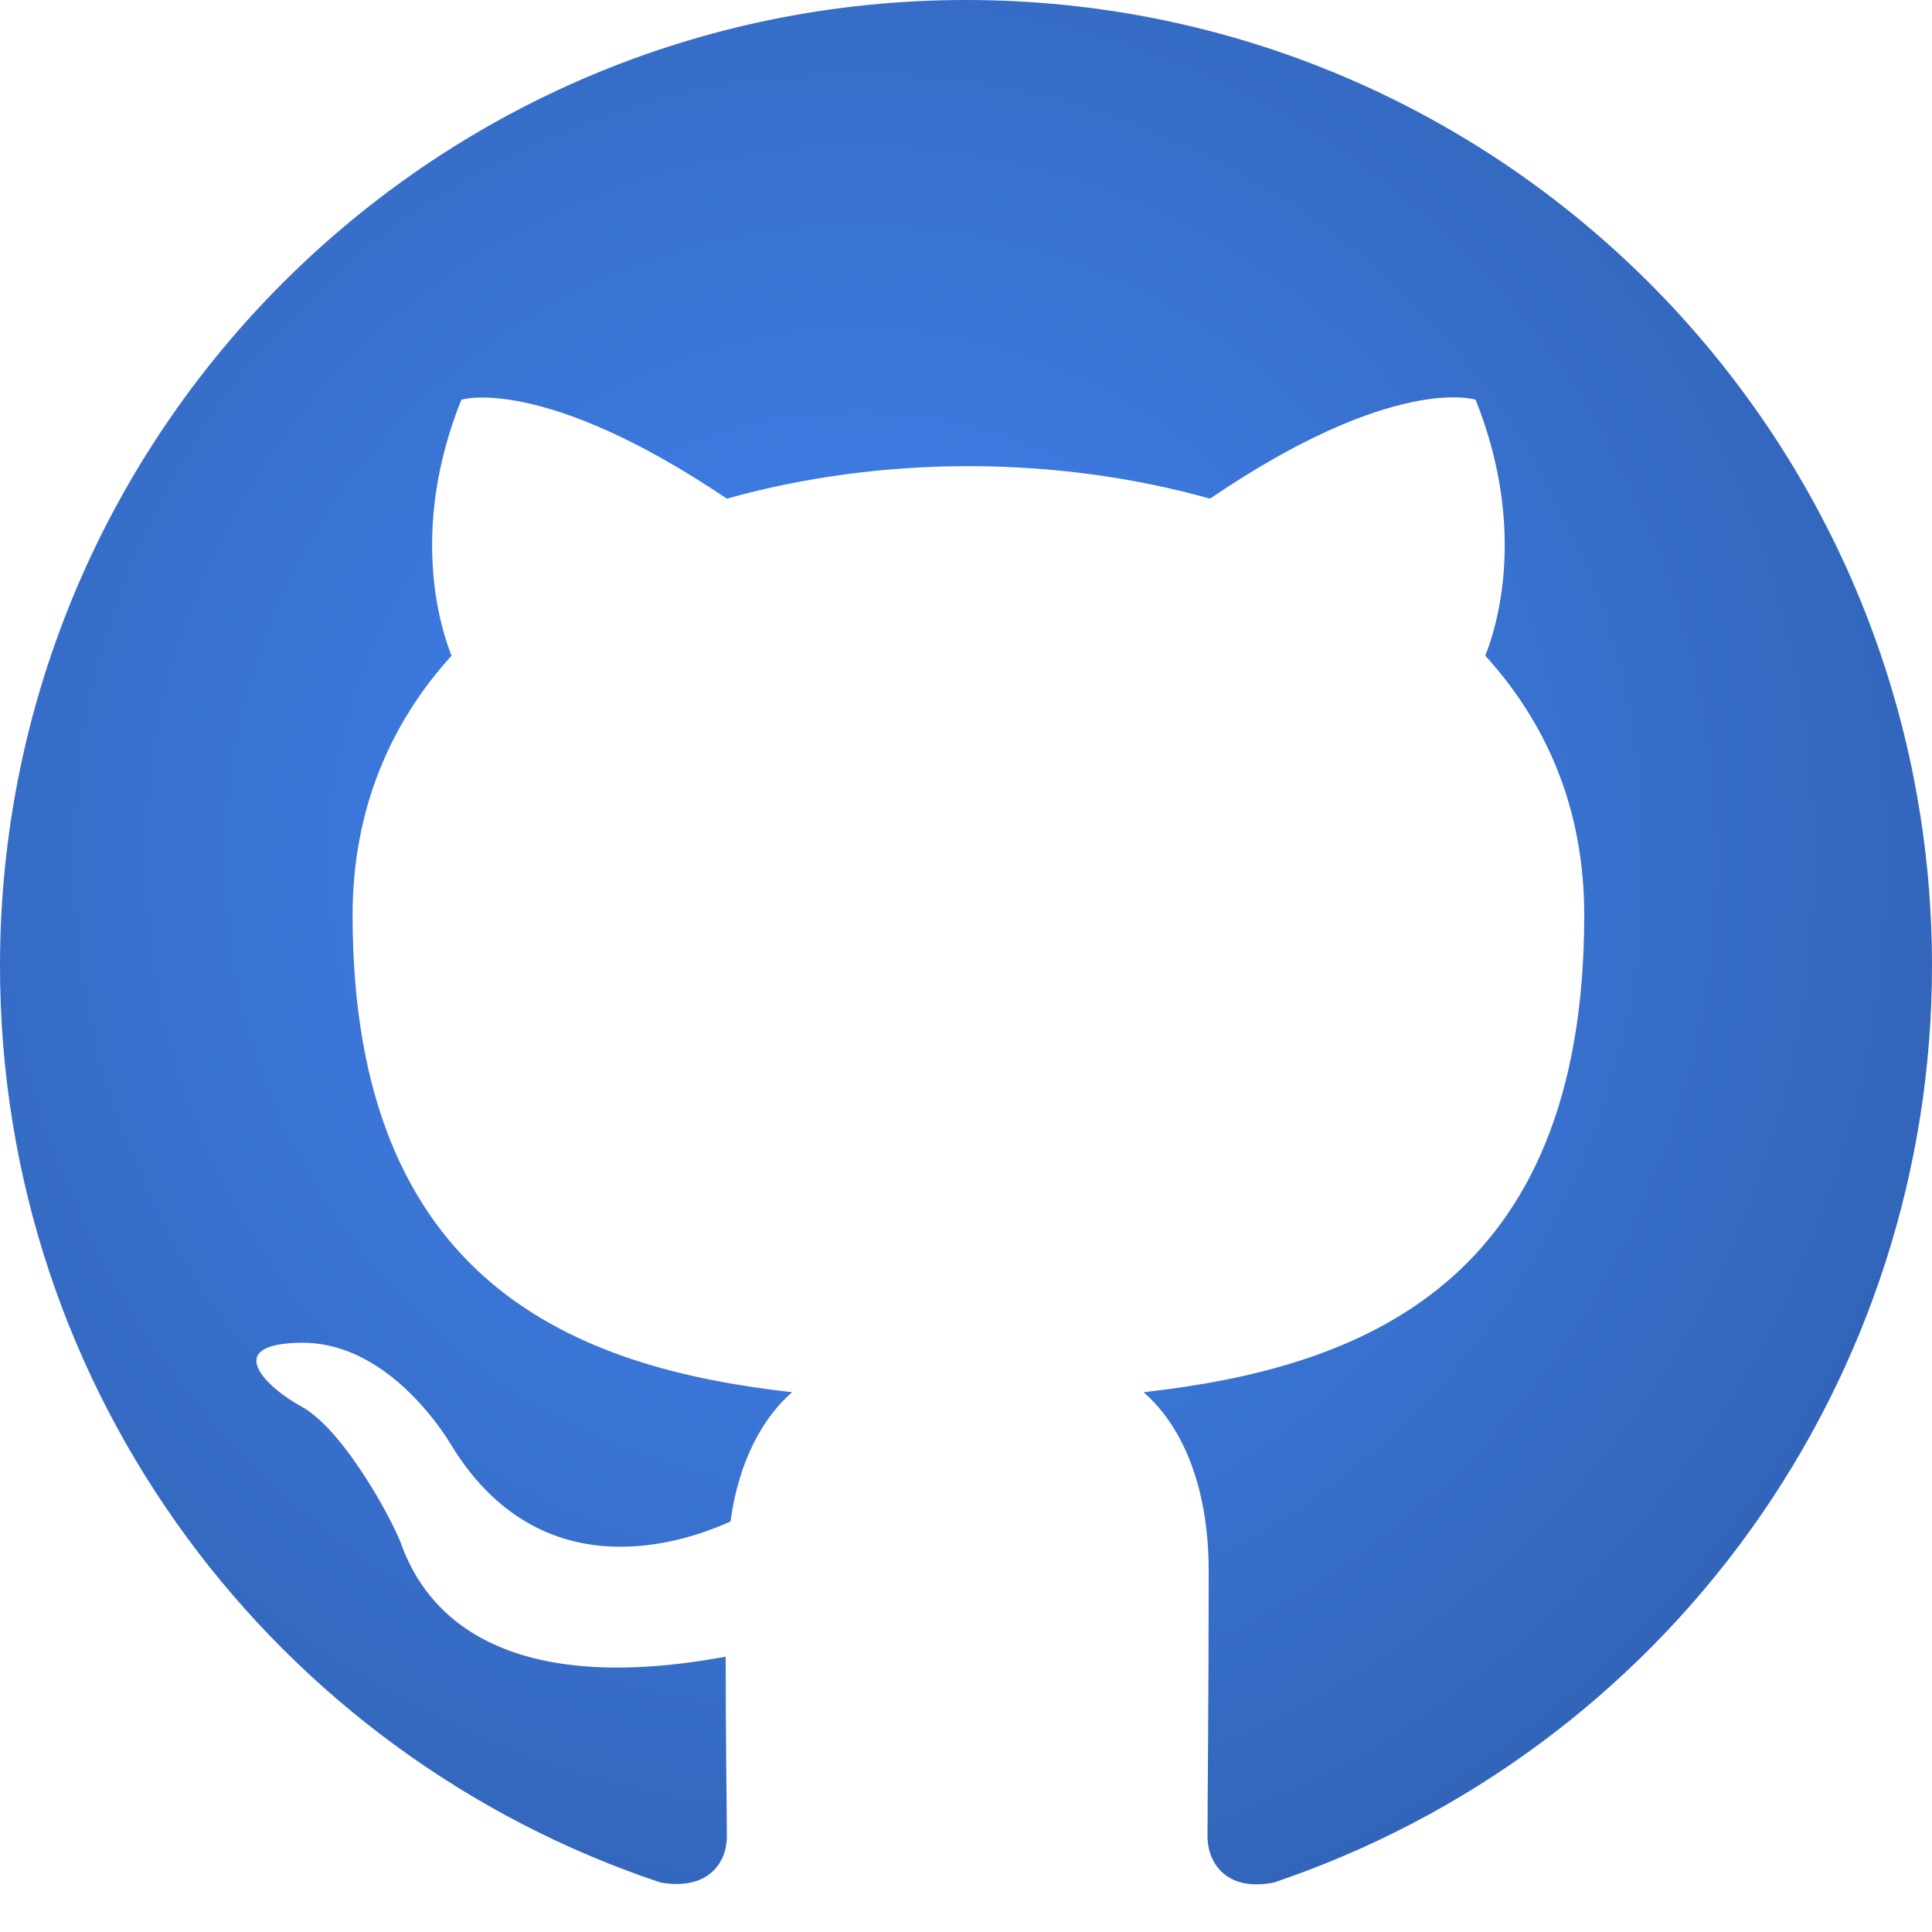
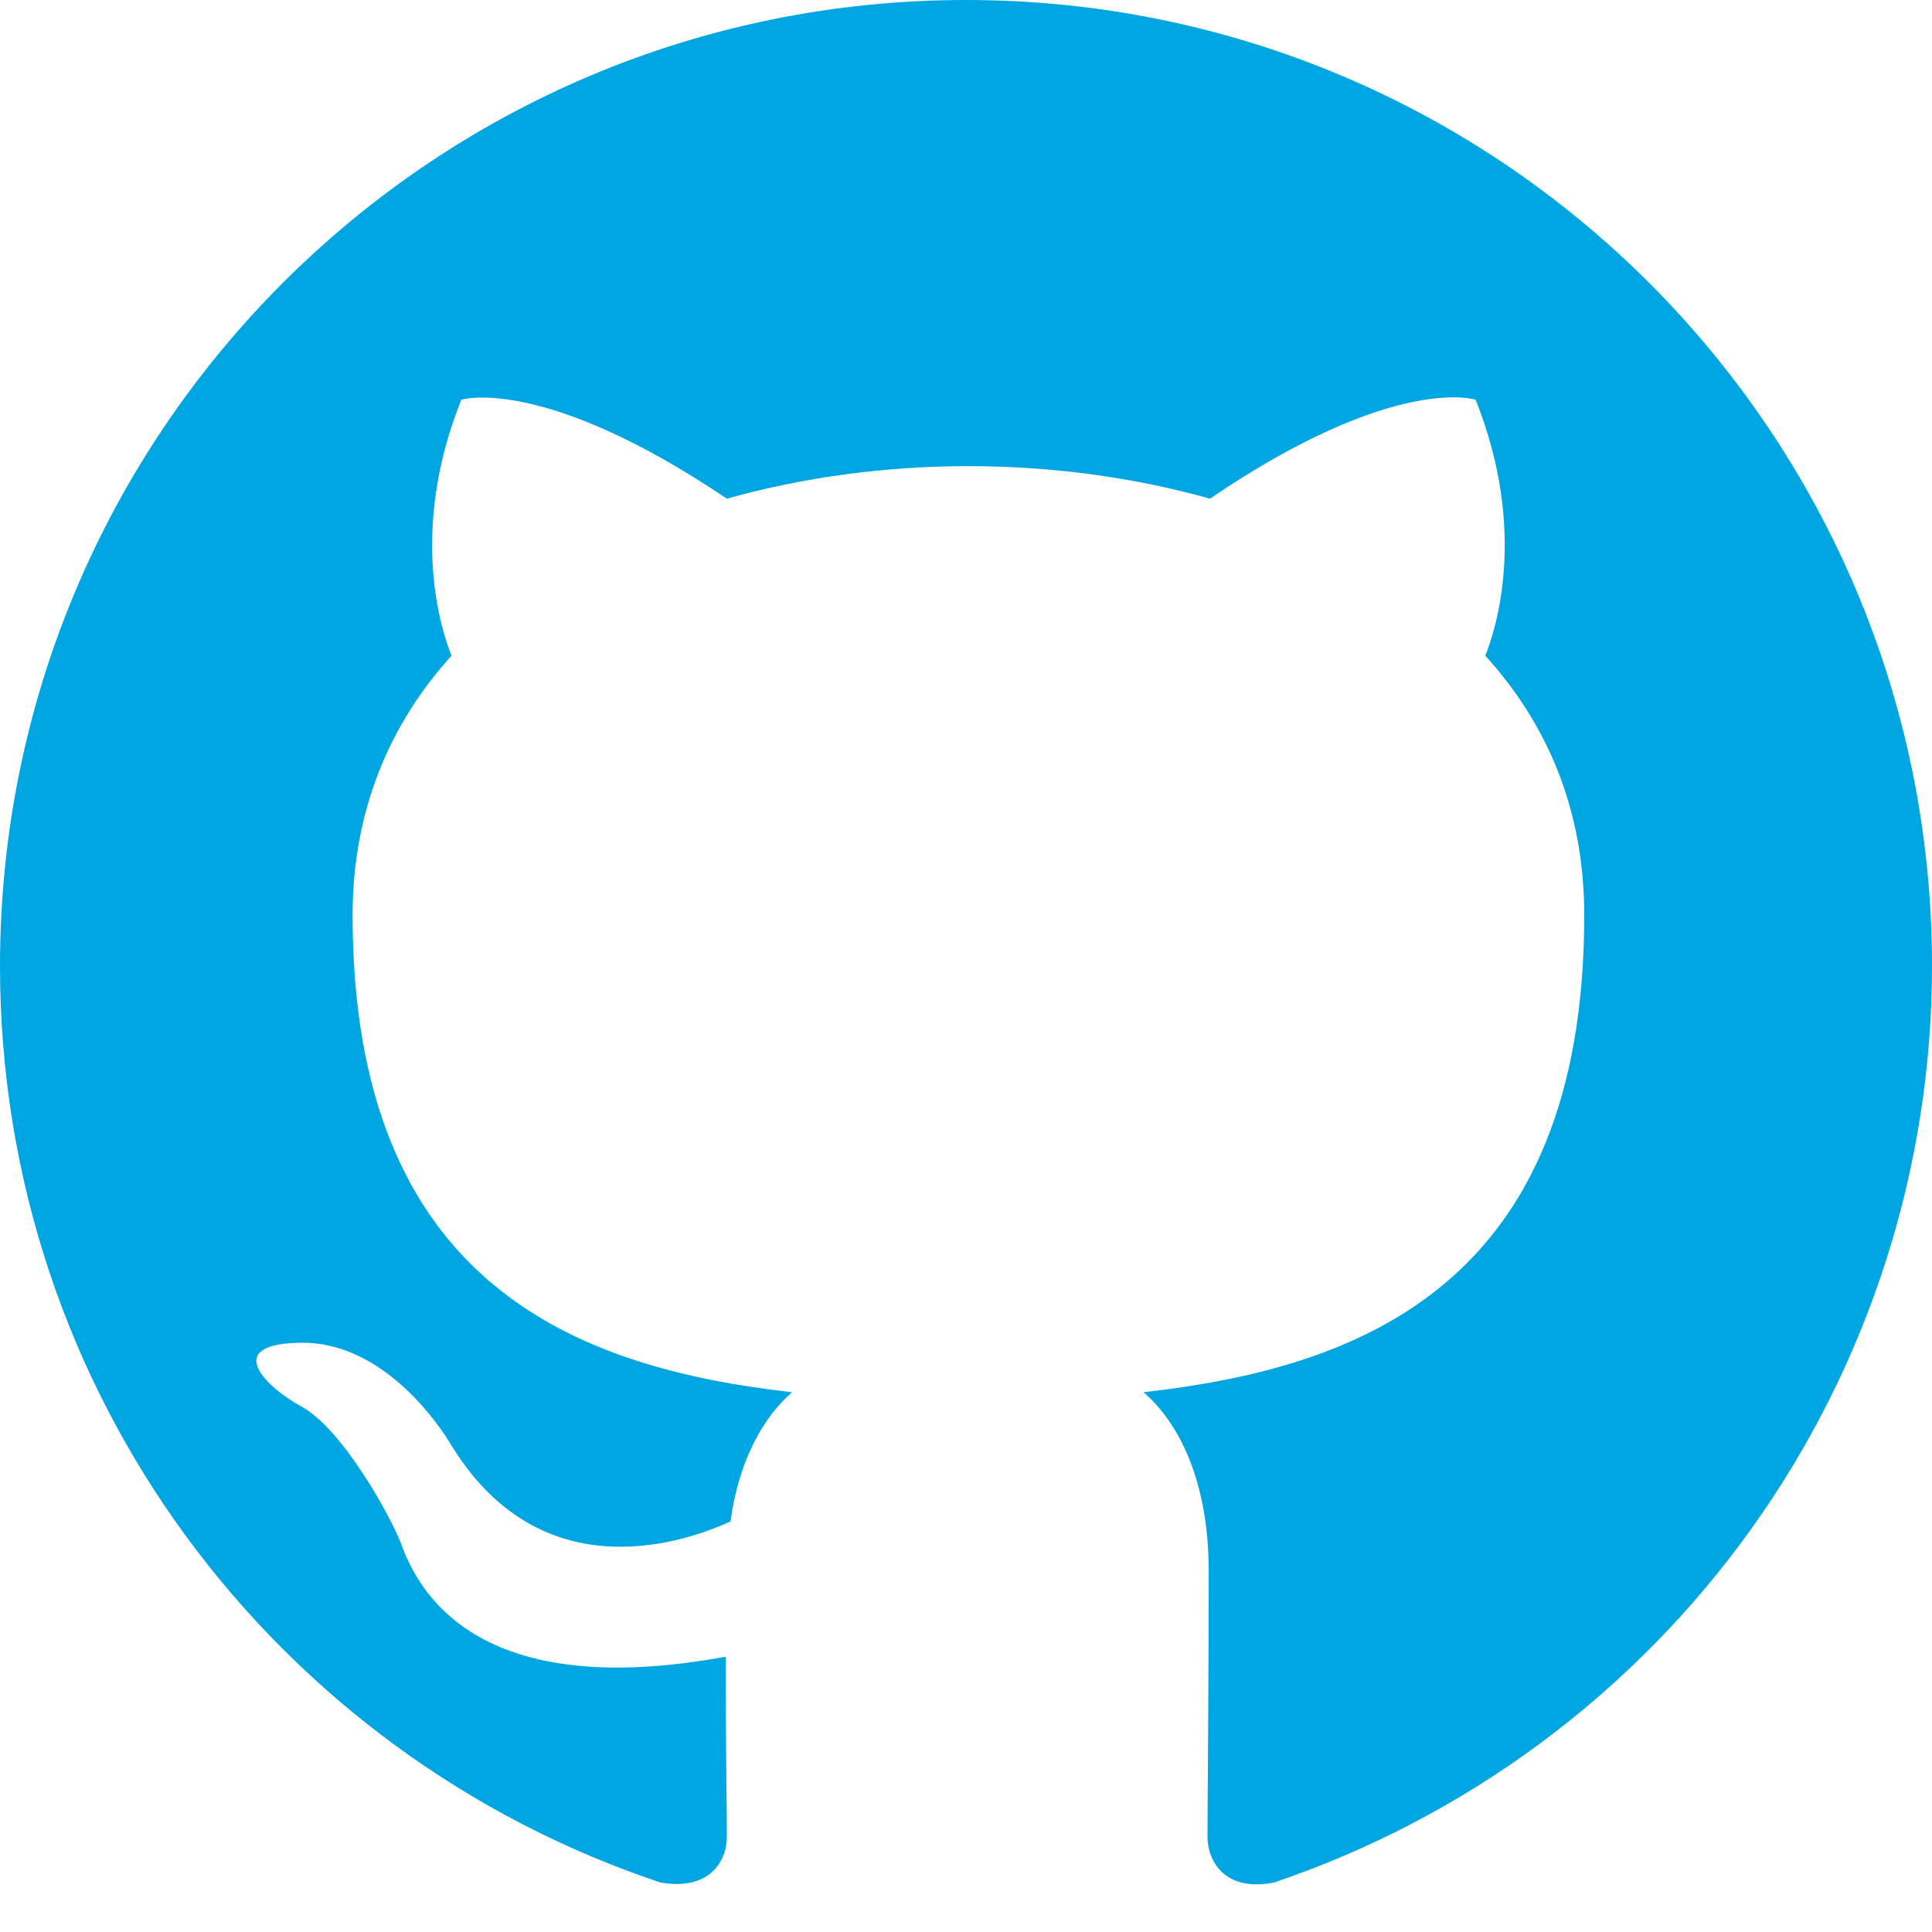
<svg xmlns="http://www.w3.org/2000/svg" width="18" height="18" viewBox="0 0 18 18" fill="none">
-   <path d="M9 0C4.027 0 0 4.027 0 9C0 12.982 2.576 16.346 6.154 17.539C6.604 17.617 6.772 17.348 6.772 17.111C6.772 16.898 6.761 16.189 6.761 15.435C4.5 15.851 3.915 14.884 3.735 14.377C3.634 14.119 3.195 13.32 2.812 13.106C2.498 12.938 2.047 12.521 2.801 12.51C3.51 12.499 4.016 13.162 4.185 13.432C4.995 14.794 6.289 14.411 6.806 14.175C6.885 13.59 7.121 13.196 7.38 12.971C5.378 12.746 3.285 11.97 3.285 8.527C3.285 7.549 3.634 6.739 4.207 6.109C4.117 5.884 3.803 4.961 4.298 3.724C4.298 3.724 5.051 3.487 6.772 4.646C7.492 4.444 8.258 4.343 9.023 4.343C9.787 4.343 10.553 4.444 11.273 4.646C12.994 3.476 13.748 3.724 13.748 3.724C14.242 4.961 13.928 5.884 13.838 6.109C14.411 6.739 14.76 7.537 14.76 8.527C14.76 11.981 12.656 12.746 10.654 12.971C10.98 13.252 11.261 13.793 11.261 14.636C11.261 15.84 11.25 16.808 11.25 17.111C11.25 17.348 11.419 17.629 11.869 17.539C13.655 16.936 15.208 15.787 16.308 14.256C17.408 12.724 18 10.886 18 9C18 4.027 13.973 0 9 0Z" fill="url(#paint0_angular_3381_880)" />
+   <path d="M9 0C4.027 0 0 4.027 0 9C0 12.982 2.576 16.346 6.154 17.539C6.604 17.617 6.772 17.348 6.772 17.111C6.772 16.898 6.761 16.189 6.761 15.435C4.5 15.851 3.915 14.884 3.735 14.377C3.634 14.119 3.195 13.32 2.812 13.106C2.498 12.938 2.047 12.521 2.801 12.51C3.51 12.499 4.016 13.162 4.185 13.432C4.995 14.794 6.289 14.411 6.806 14.175C6.885 13.59 7.121 13.196 7.38 12.971C5.378 12.746 3.285 11.97 3.285 8.527C3.285 7.549 3.634 6.739 4.207 6.109C4.117 5.884 3.803 4.961 4.298 3.724C4.298 3.724 5.051 3.487 6.772 4.646C7.492 4.444 8.258 4.343 9.023 4.343C9.787 4.343 10.553 4.444 11.273 4.646C12.994 3.476 13.748 3.724 13.748 3.724C14.242 4.961 13.928 5.884 13.838 6.109C14.411 6.739 14.76 7.537 14.76 8.527C14.76 11.981 12.656 12.746 10.654 12.971C10.98 13.252 11.261 13.793 11.261 14.636C11.261 15.84 11.25 16.808 11.25 17.111C11.25 17.348 11.419 17.629 11.869 17.539C13.655 16.936 15.208 15.787 16.308 14.256C17.408 12.724 18 10.886 18 9C18 4.027 13.973 0 9 0Z" fill="#00a6e1" />
  <defs>
    <radialGradient id="paint0_angular_3381_880" cx="0" cy="0" r="9" gradientUnits="userSpaceOnUse" gradientTransform="translate(8 8.00008) rotate(90) scale(8.00008 8)">
      <stop stop-color="#4285F4" />
      <stop offset="0.6" />
    </radialGradient>
  </defs>
</svg>
